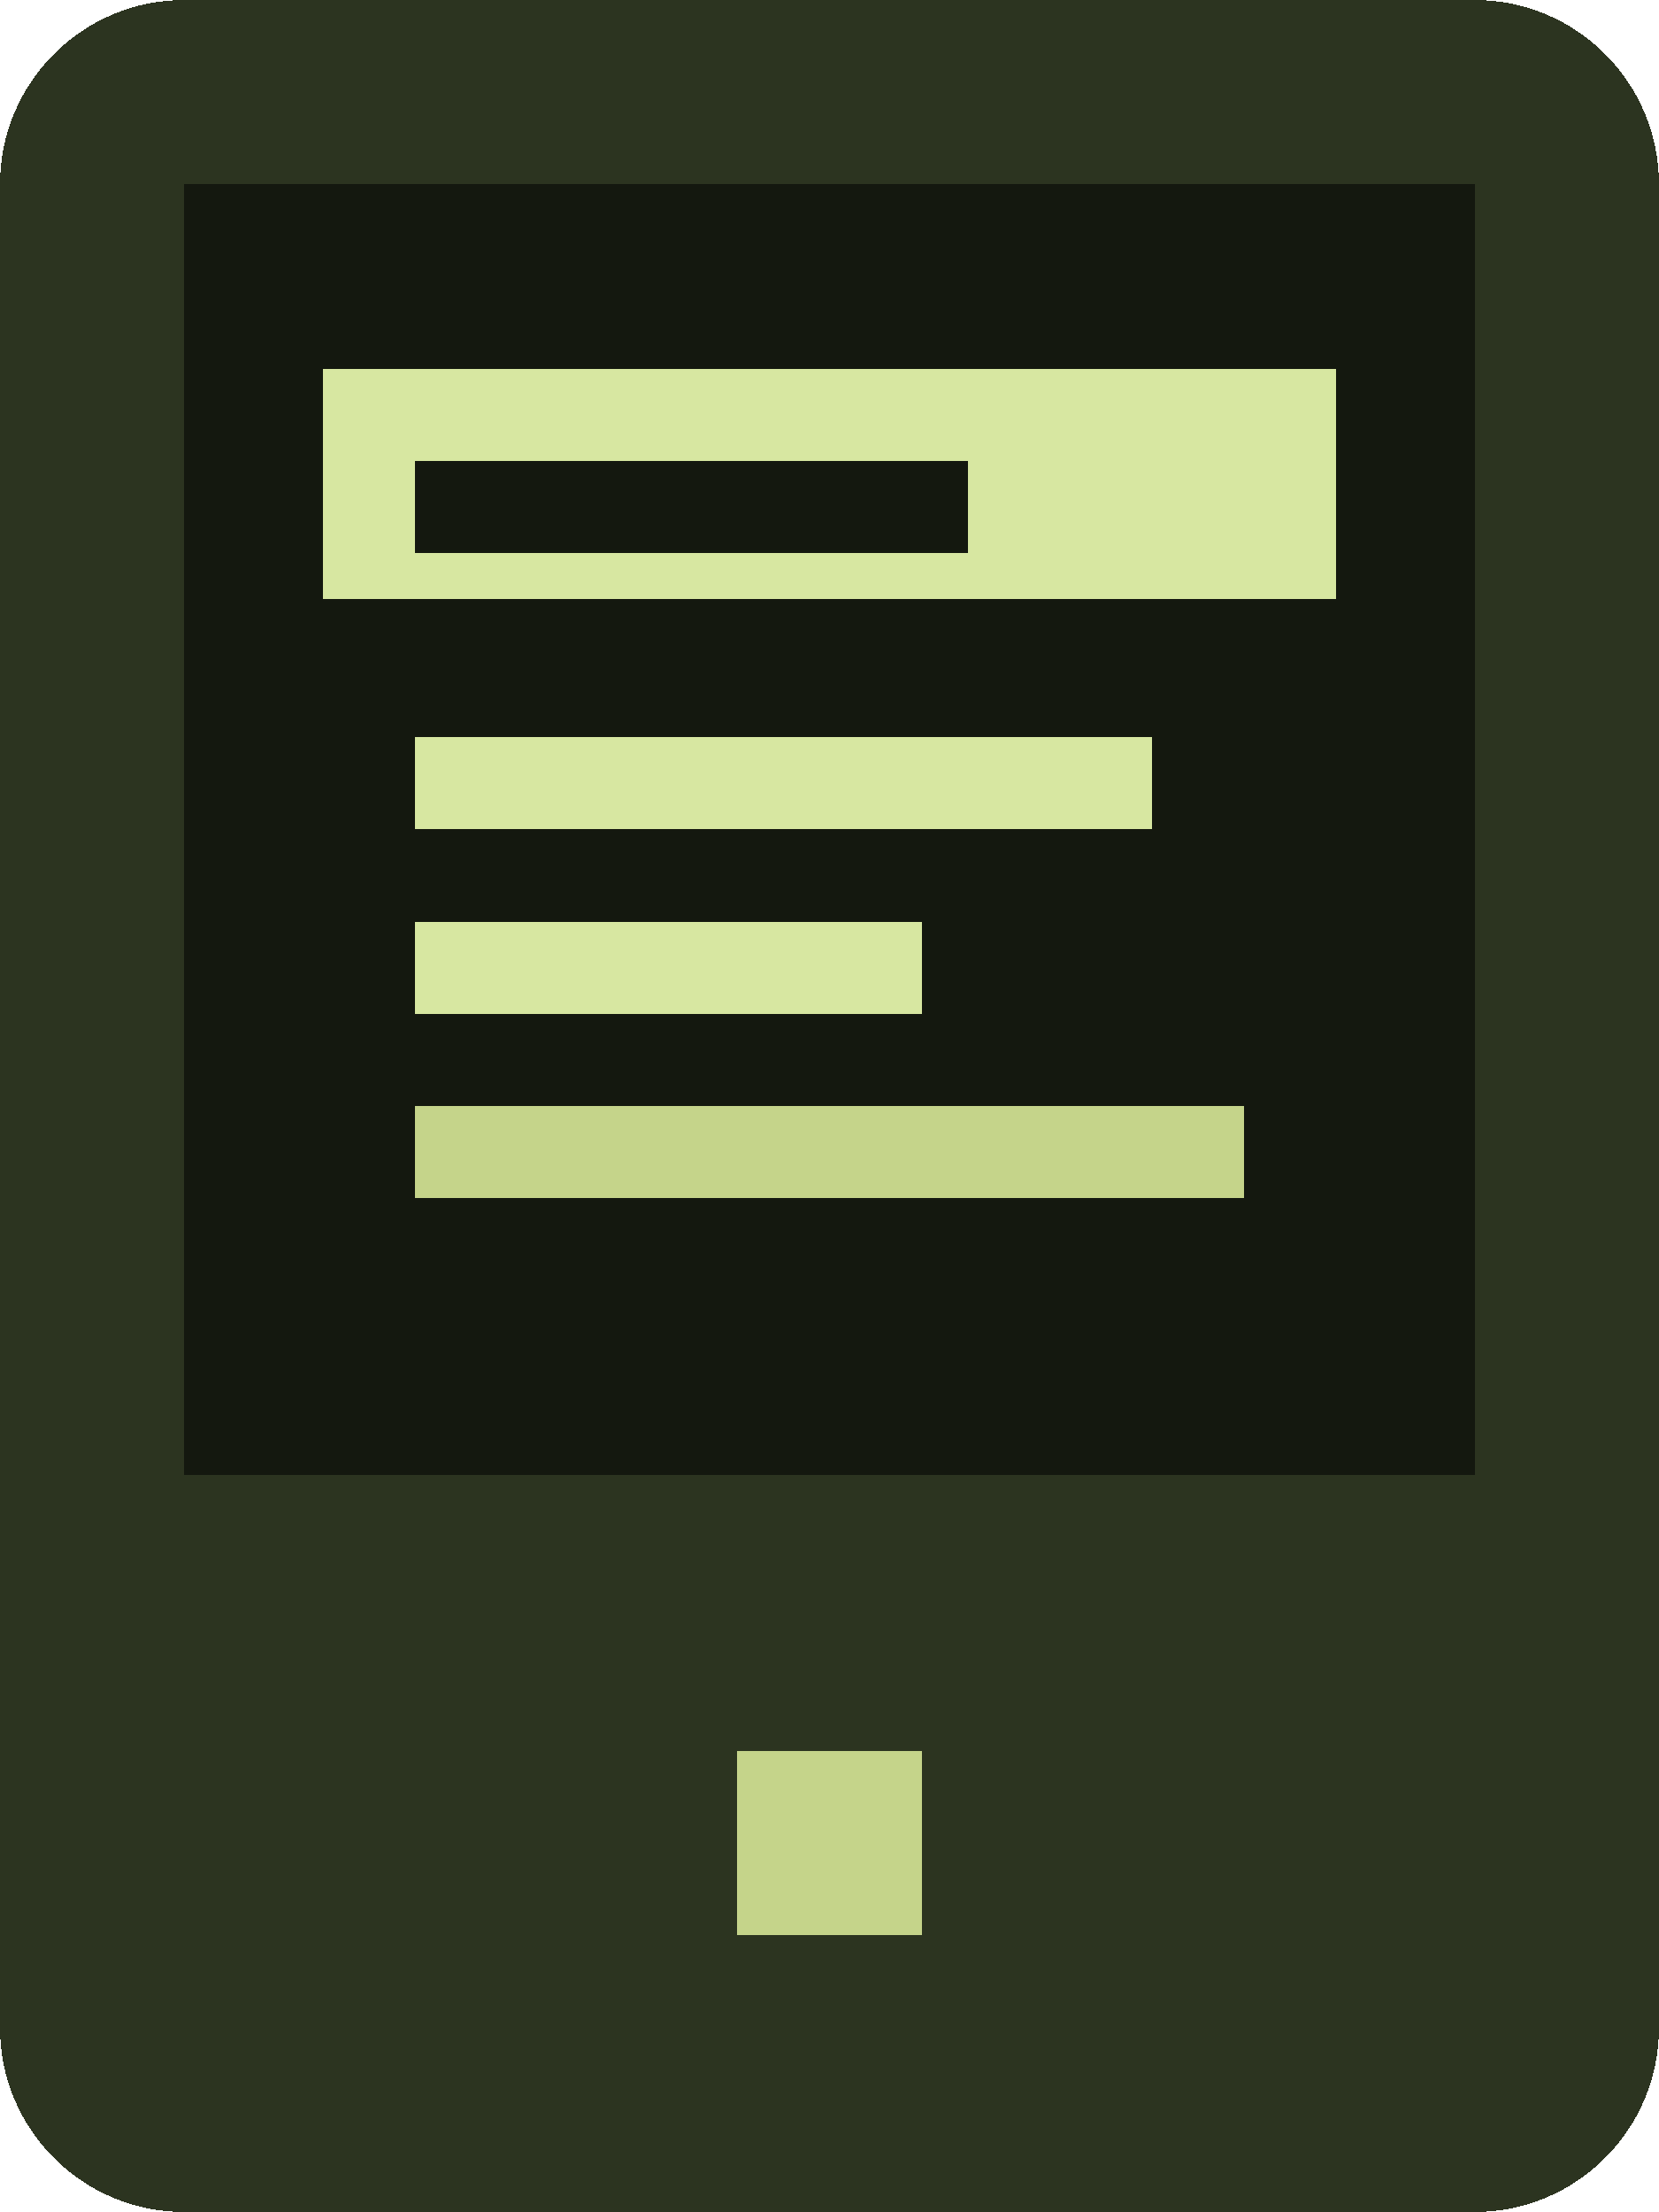
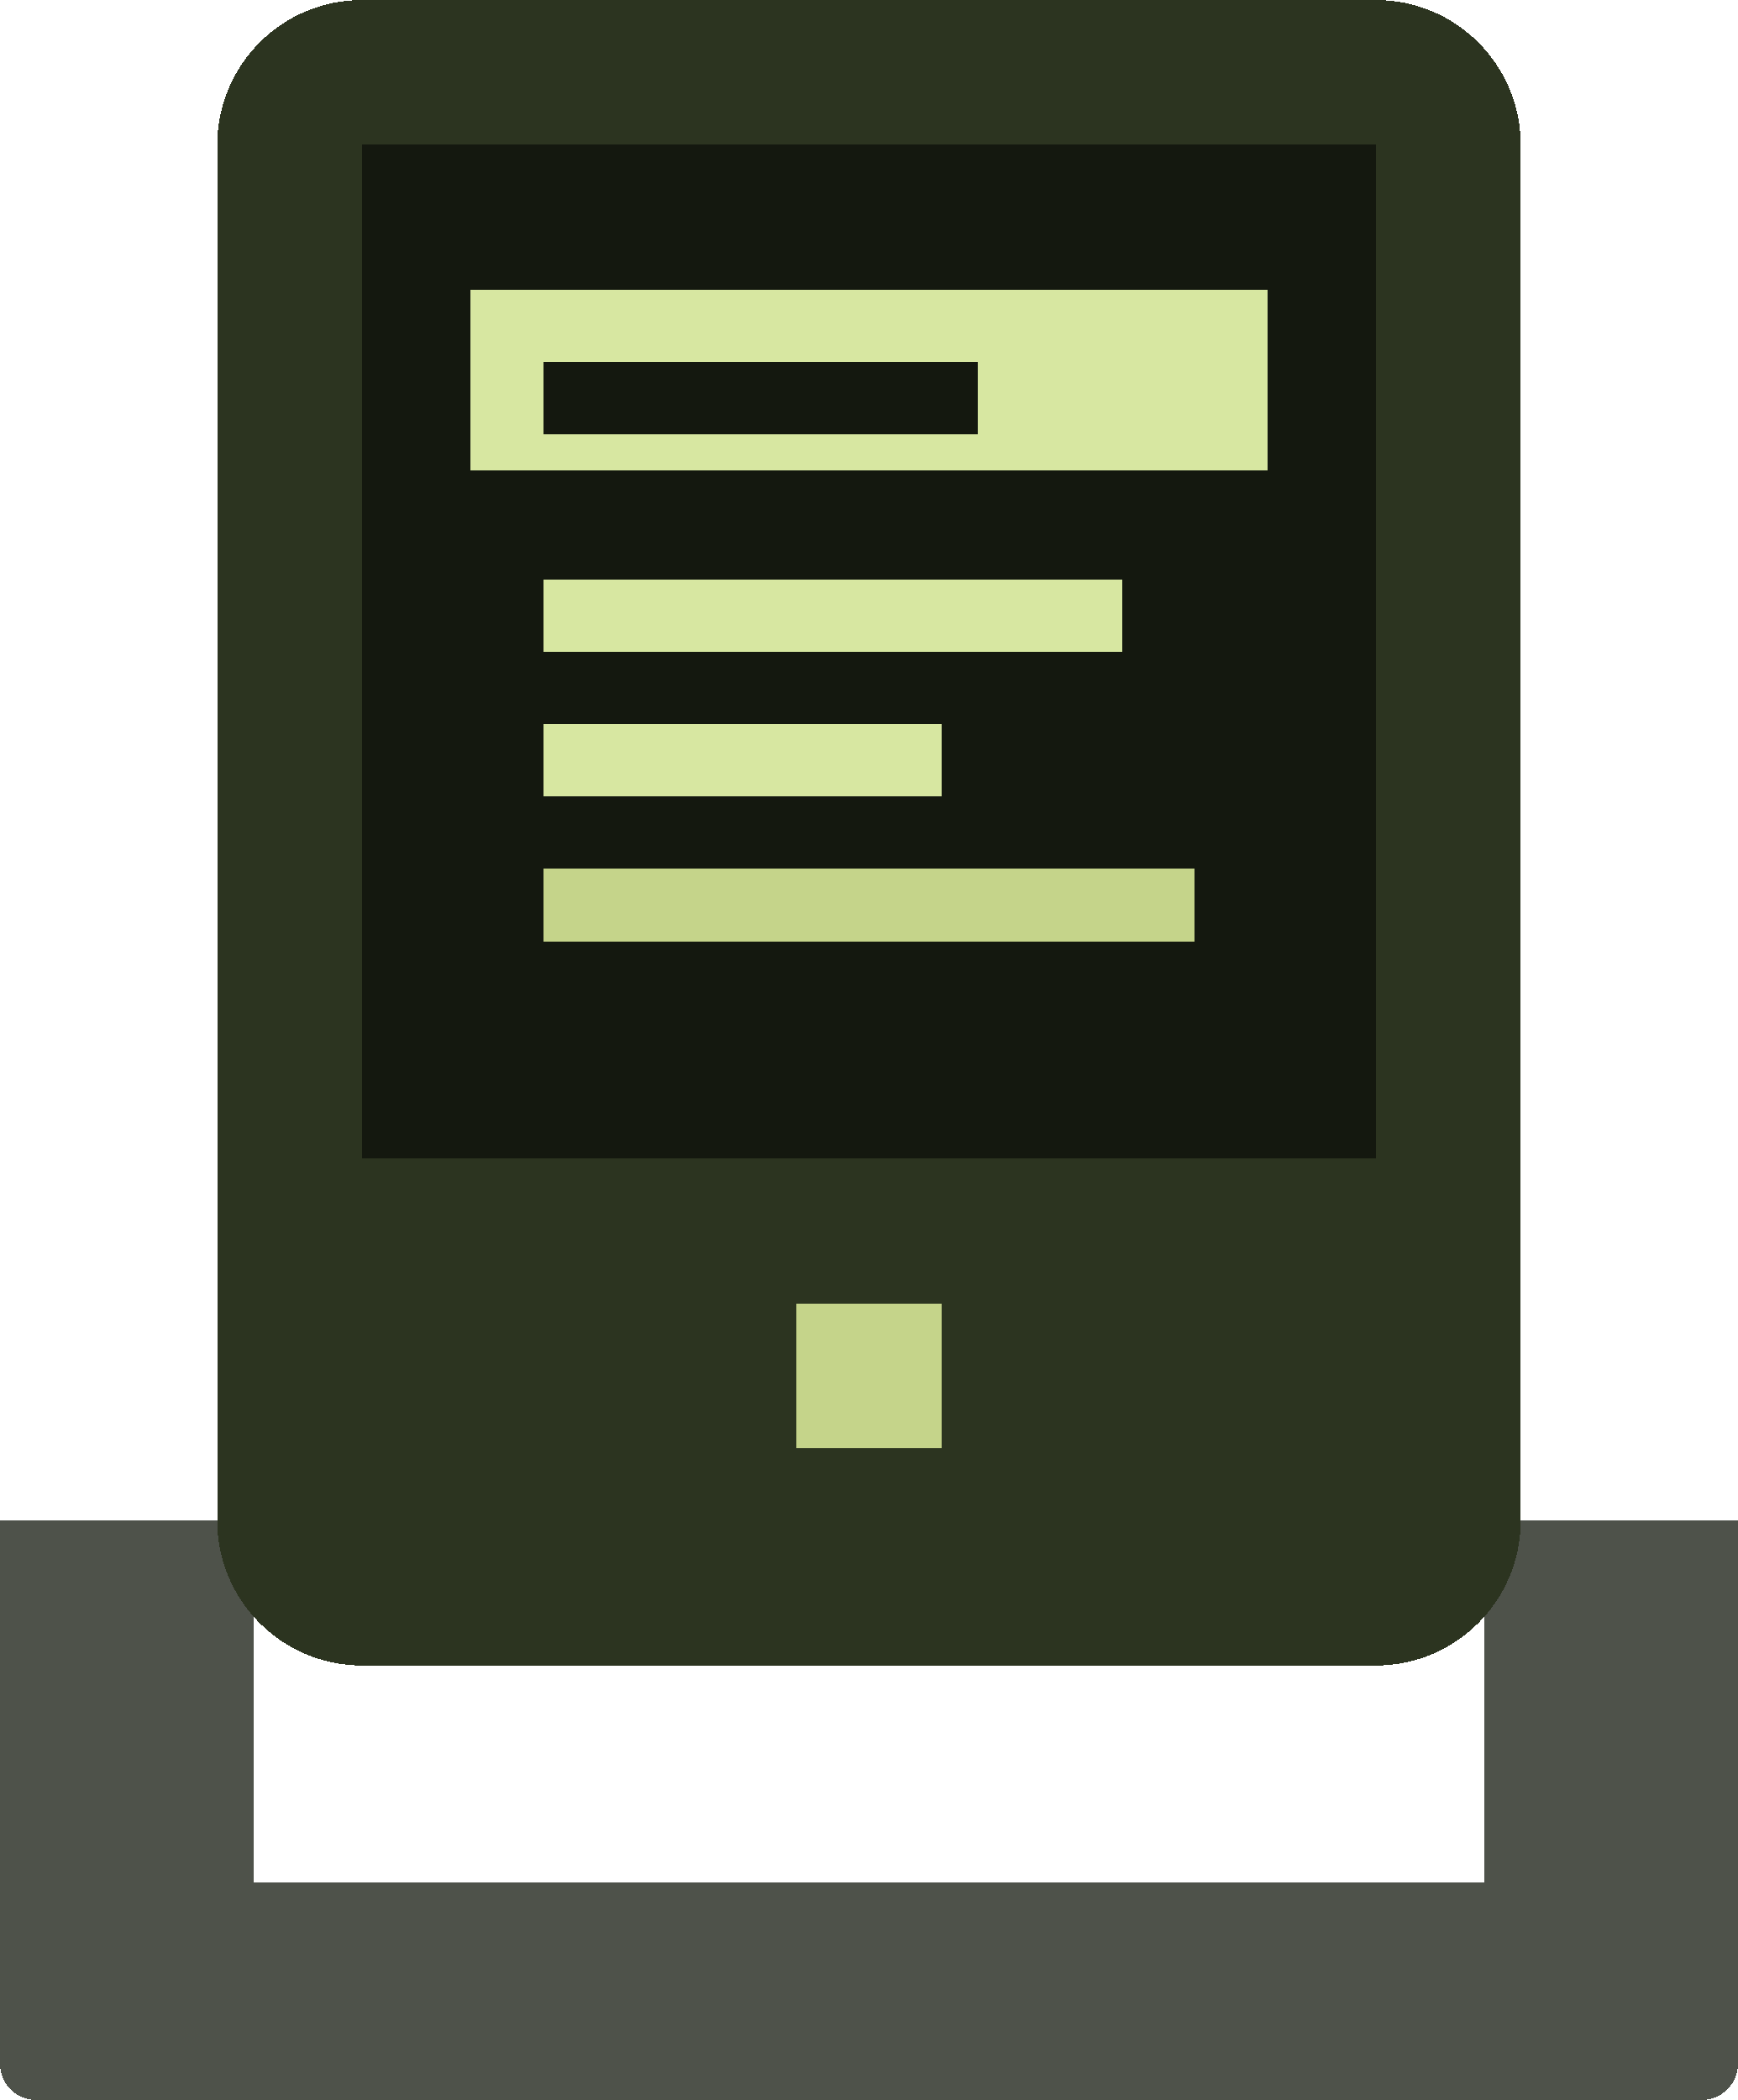
- <svg xmlns="http://www.w3.org/2000/svg" width="36" height="48" viewBox="0 0 36 48" role="img">
+ <svg xmlns="http://www.w3.org/2000/svg" width="48" height="58" viewBox="0 0 48 58" role="img">
  <g shape-rendering="crispEdges">
-     <rect x="0" y="0" width="36" height="48" rx="4" fill="#2C3420" />
-     <rect x="4" y="4" width="28" height="28" fill="#14180F" />
-     <rect x="7" y="8" width="22" height="5" fill="#D7E7A1" />
-     <rect x="9" y="10" width="12" height="2" fill="#14180F" />
-     <rect x="9" y="16" width="16" height="2" fill="#D7E7A1" />
-     <rect x="9" y="20" width="11" height="2" fill="#D7E7A1" />
-     <rect x="9" y="24" width="18" height="2" fill="#C5D48A" />
-     <rect x="16" y="38" width="4" height="4" fill="#C5D48A" />
+     <rect x="0" y="42" width="7" height="12" fill="#4E524A" />
+     <rect x="41" y="42" width="7" height="12" fill="#4E524A" />
+     <rect x="0" y="52" width="48" height="6" rx="1" fill="#4E524A" />
+     <rect x="6" y="0" width="36" height="46" rx="4" fill="#2C3420" />
+     <rect x="10" y="4" width="28" height="28" fill="#14180F" />
+     <rect x="13" y="8" width="22" height="5" fill="#D7E7A1" />
+     <rect x="15" y="10" width="12" height="2" fill="#14180F" />
+     <rect x="15" y="16" width="16" height="2" fill="#D7E7A1" />
+     <rect x="15" y="20" width="11" height="2" fill="#D7E7A1" />
+     <rect x="15" y="24" width="18" height="2" fill="#C5D48A" />
+     <rect x="22" y="36" width="4" height="4" fill="#C5D48A" />
  </g>
</svg>
